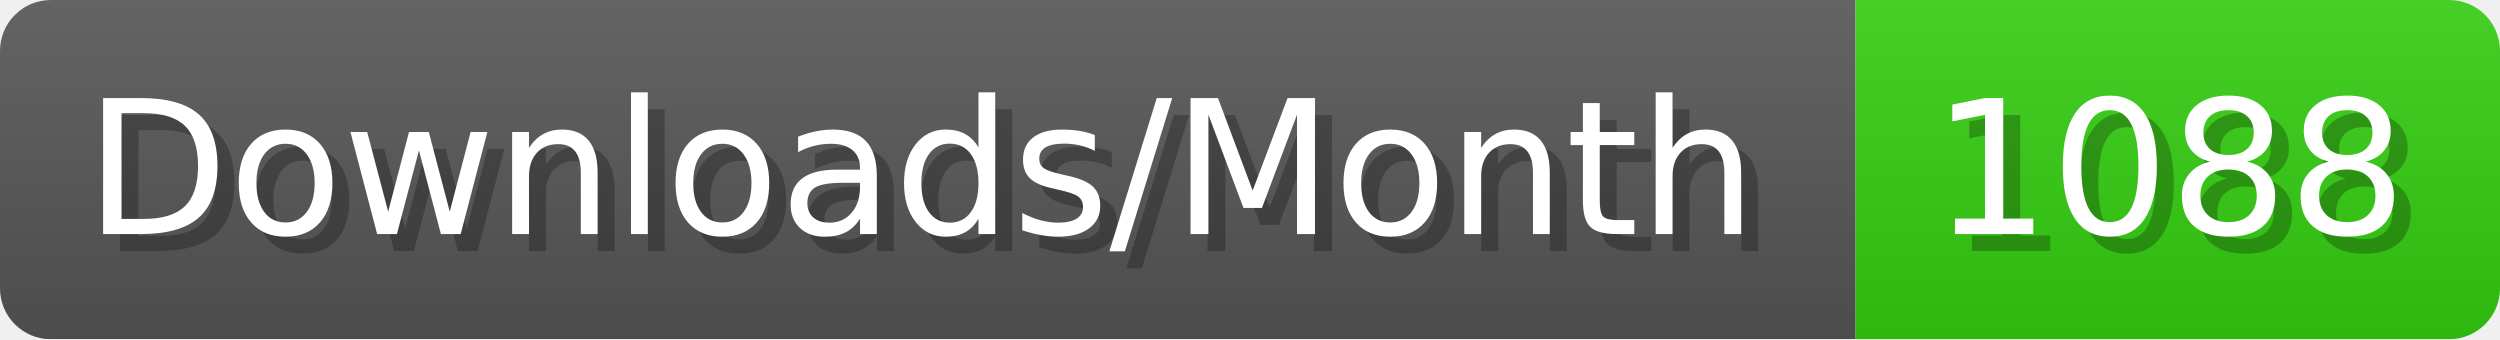
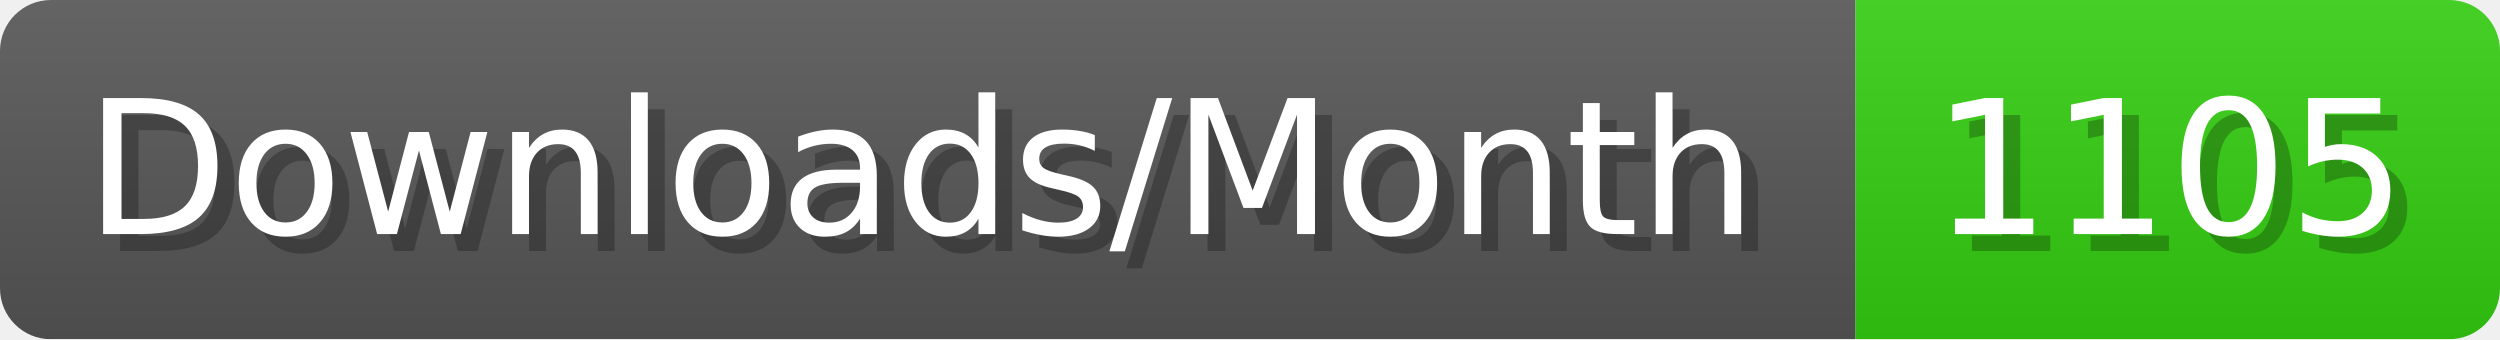
- <svg xmlns="http://www.w3.org/2000/svg" width="147.4" height="20" viewBox="0 0 1474 200" role="img" aria-label="Downloads/Month: 1088">
+ <svg xmlns="http://www.w3.org/2000/svg" width="147.4" height="20" viewBox="0 0 1474 200" role="img" aria-label="Downloads/Month: 1105">
  <linearGradient id="YlXUI" x2="0" y2="100%">
    <stop offset="0" stop-opacity=".1" stop-color="#EEE" />
    <stop offset="1" stop-opacity=".1" />
  </linearGradient>
  <mask id="JHhop">
    <rect width="1474" height="200" rx="30" fill="#FFF" />
  </mask>
  <g mask="url(#JHhop)">
    <rect width="1094" height="200" fill="#555" />
    <rect width="380" height="200" fill="#3C1" x="1094" />
    <rect width="1474" height="200" fill="url(#YlXUI)" />
  </g>
  <g aria-hidden="true" fill="#fff" text-anchor="start" font-family="Verdana,DejaVu Sans,sans-serif" font-size="110">
    <text x="60" y="148" textLength="994" fill="#000" opacity="0.25">Downloads/Month</text>
    <text x="50" y="138" textLength="994">Downloads/Month</text>
-     <text x="1149" y="148" textLength="280" fill="#000" opacity="0.25">1088</text>
-     <text x="1139" y="138" textLength="280">1088</text>
+     <text x="1149" y="148" textLength="280" fill="#000" opacity="0.25">1105</text>
+     <text x="1139" y="138" textLength="280">1105</text>
  </g>
</svg>
